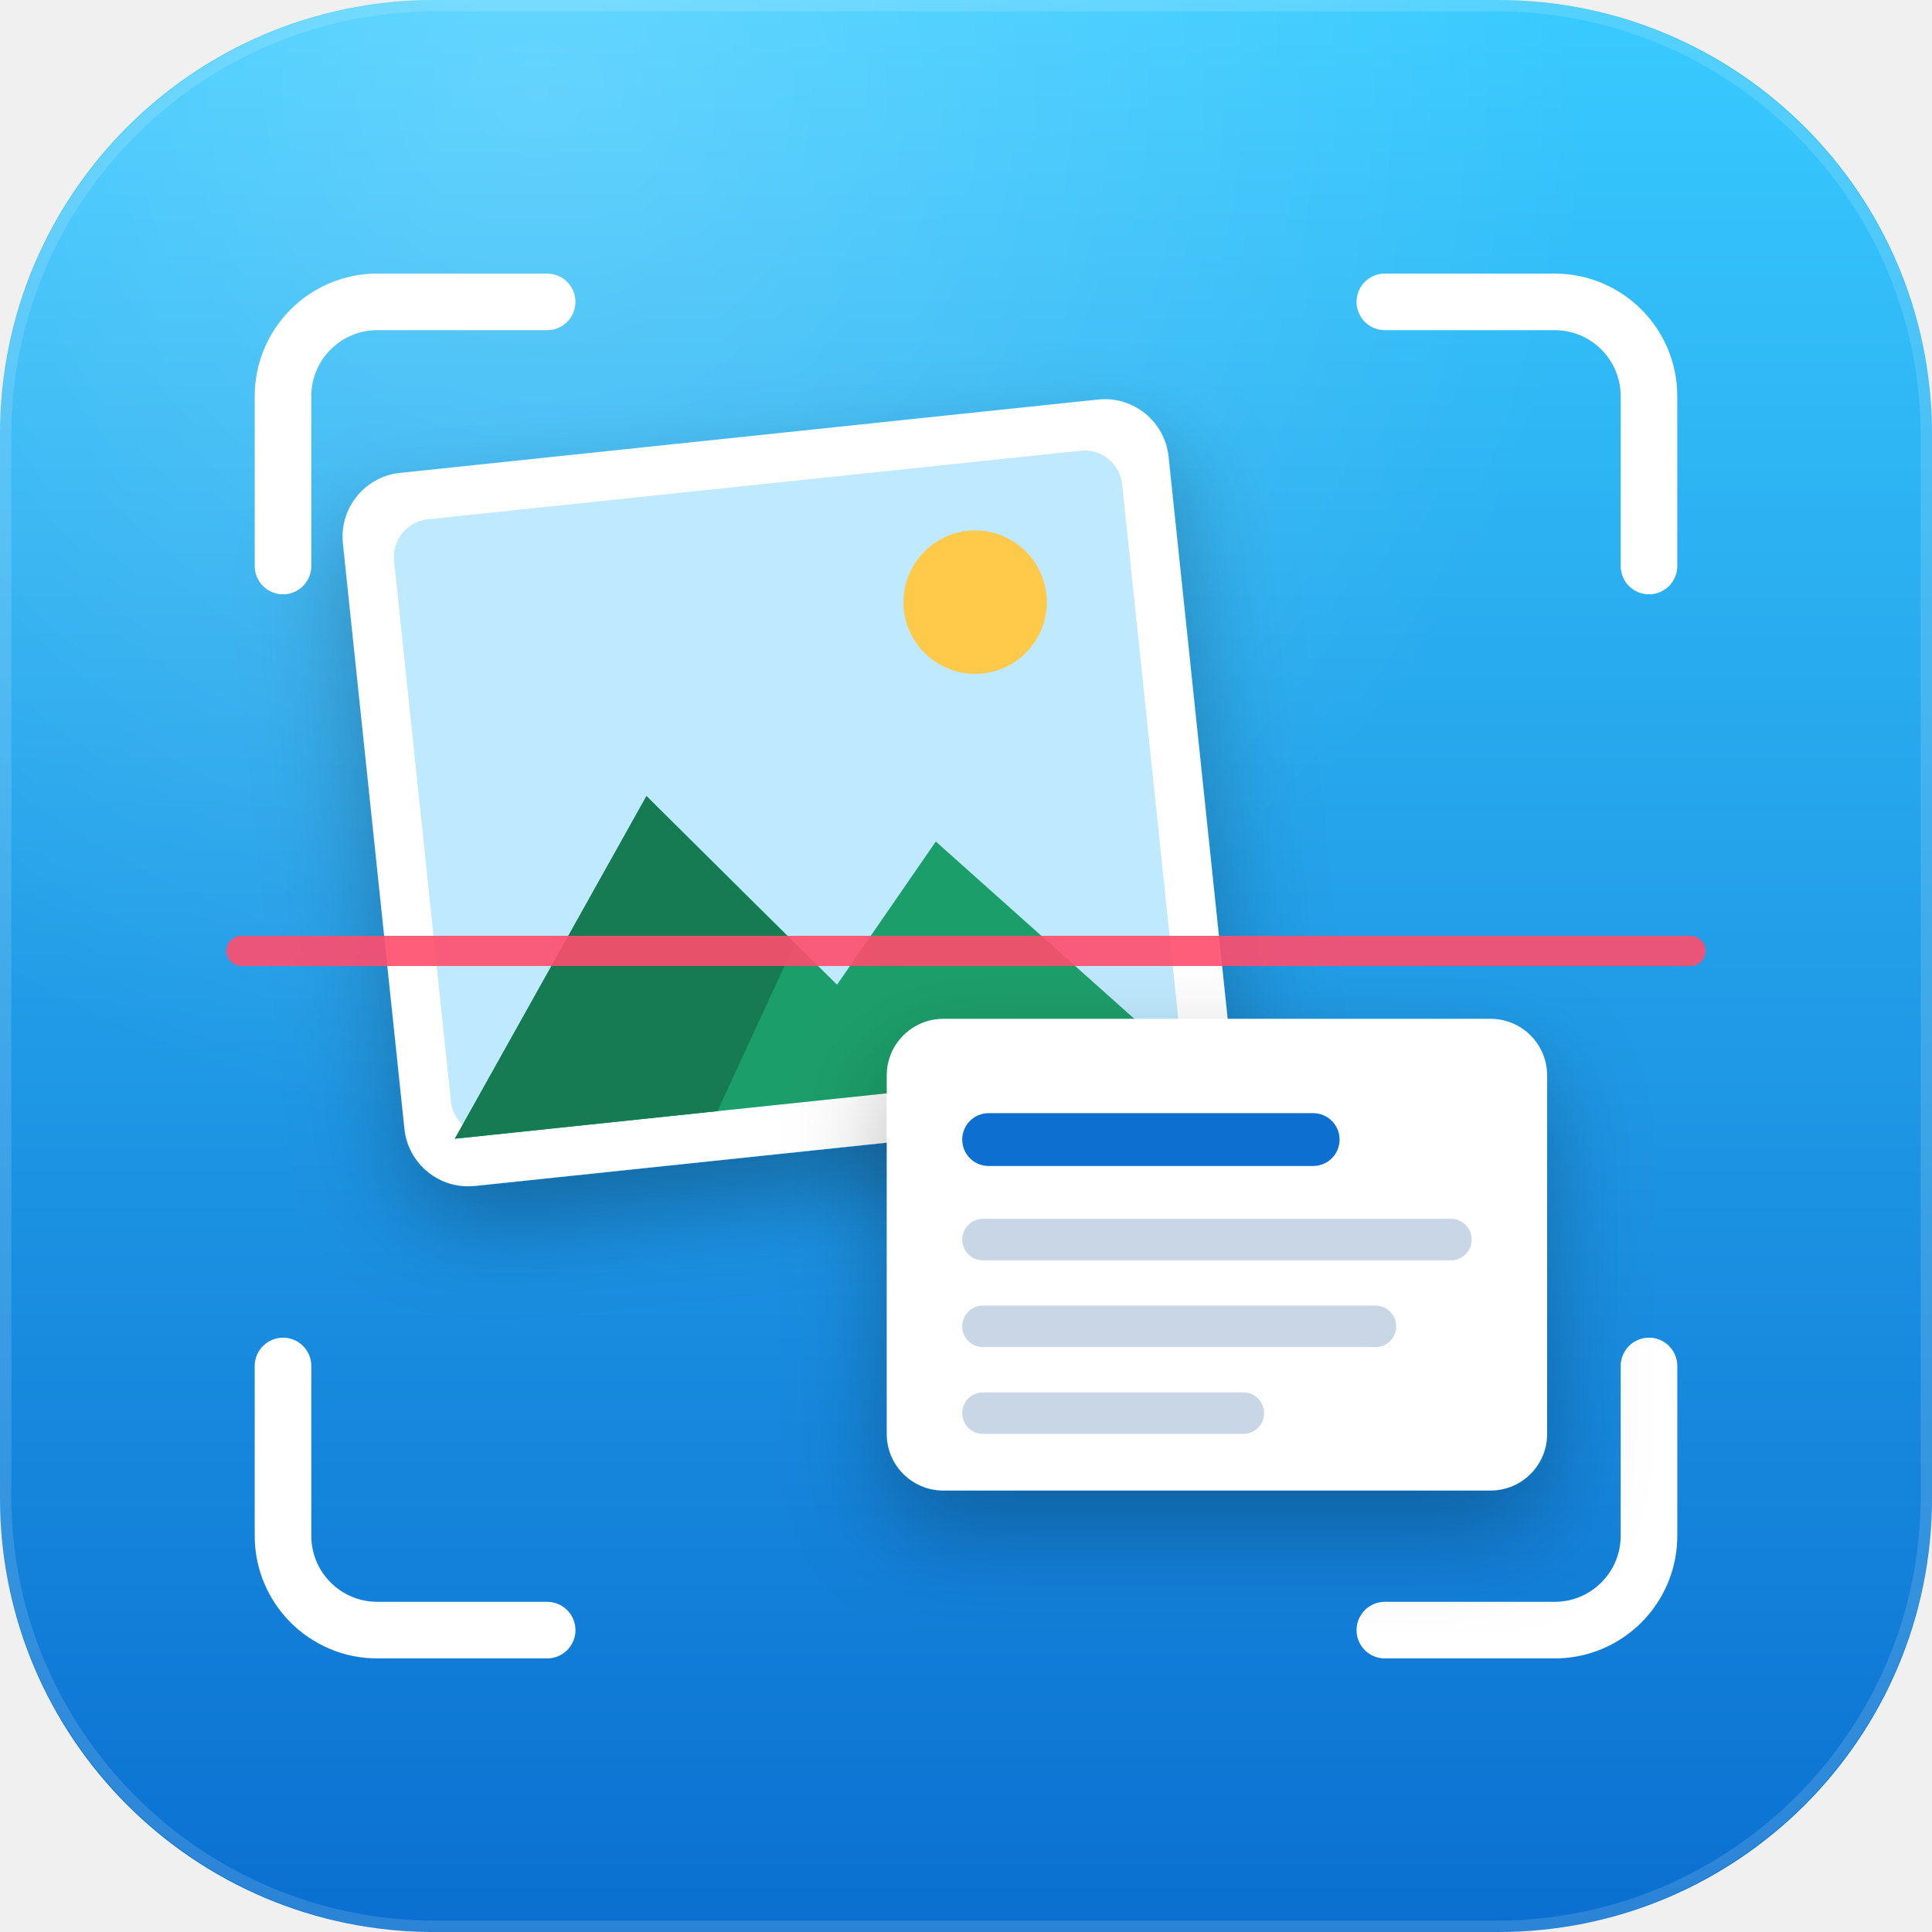
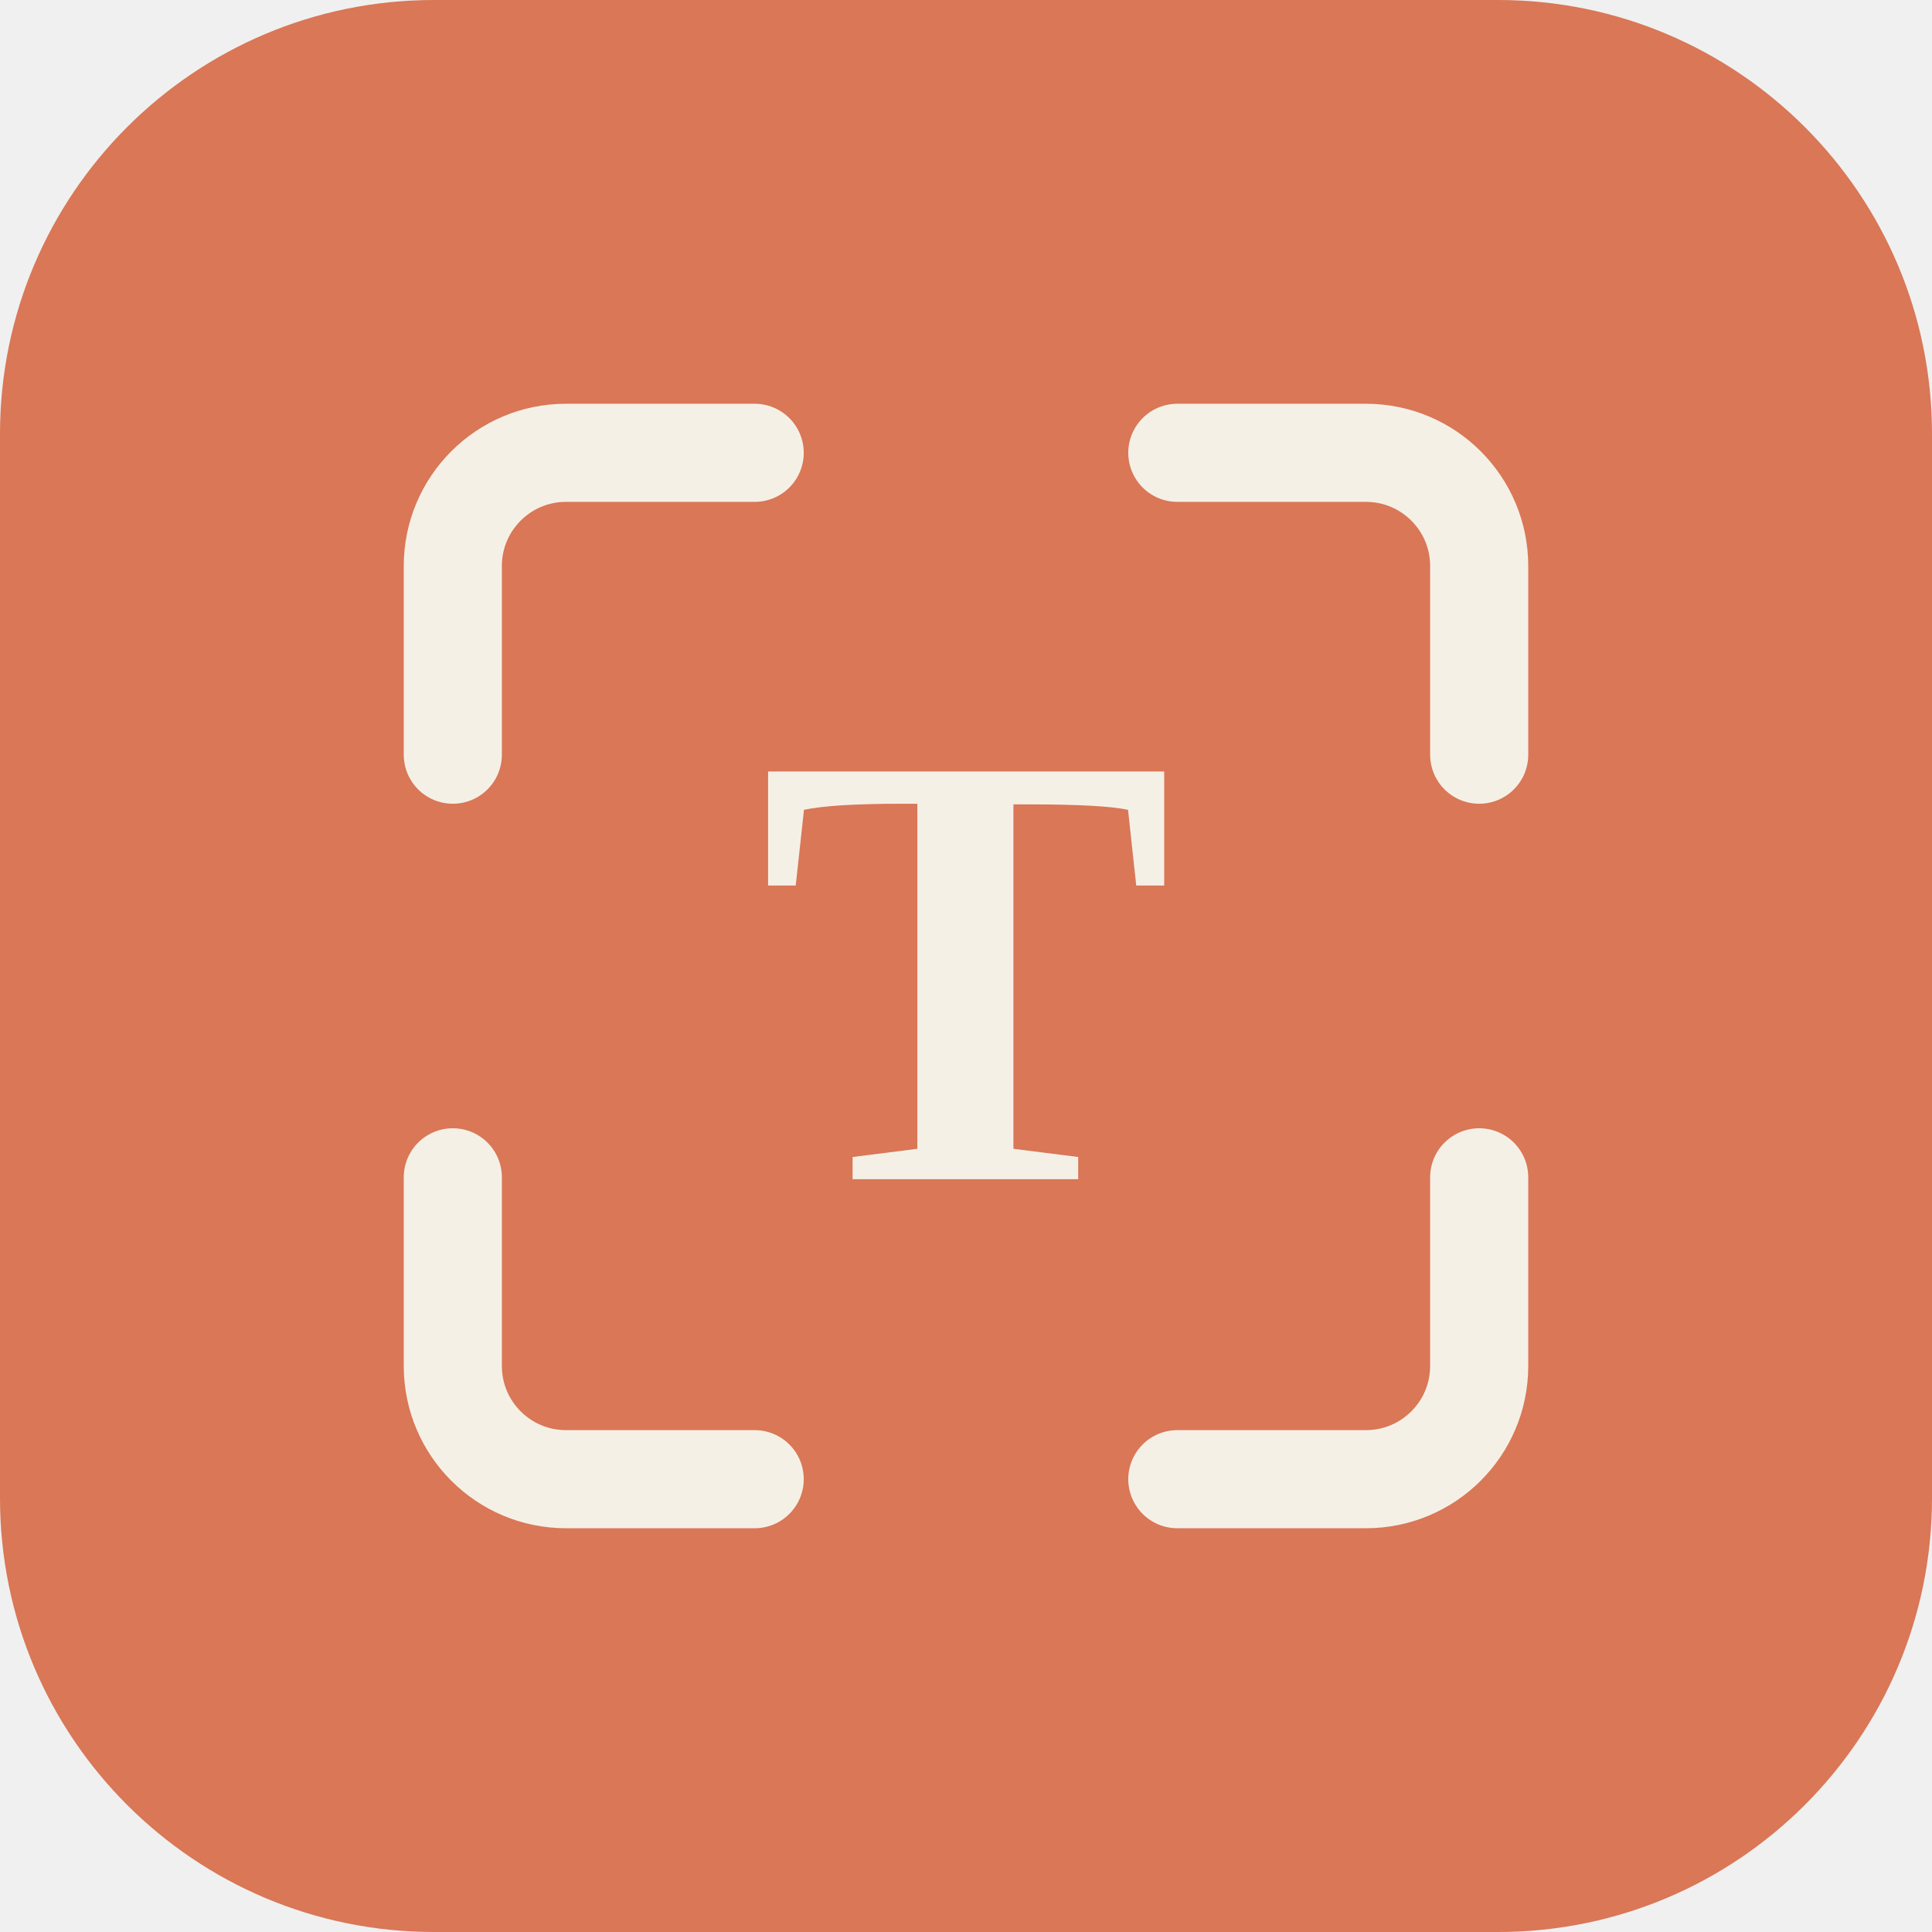
<svg xmlns="http://www.w3.org/2000/svg" viewBox="0 0 1024 1024">
-   <defs>
-     <linearGradient id="image-to-text-bg" x1="0" y1="0" x2="0" y2="1">
-       <stop offset="0" stop-color="#39CBFF" />
-       <stop offset="1" stop-color="#0A6FD0" />
-     </linearGradient>
-     <radialGradient id="image-to-text-sh" cx=".28" cy=".05" r=".9">
-       <stop offset="0" stop-color="#fff" stop-opacity="0.22" />
-       <stop offset=".6" stop-color="#fff" stop-opacity="0" />
-     </radialGradient>
-     <filter id="image-to-text-ds" x="-20%" y="-20%" width="140%" height="150%">
-       <feDropShadow dx="0" dy="22" stdDeviation="26" flood-color="#000" flood-opacity=".28" />
-     </filter>
-     <filter id="image-to-text-ds2" x="-20%" y="-20%" width="140%" height="150%">
-       <feDropShadow dx="0" dy="10" stdDeviation="12" flood-color="#000" flood-opacity=".22" />
-     </filter>
-   </defs>
-   <rect width="1024" height="1024" rx="230" fill="url(#image-to-text-bg)" />
-   <rect width="1024" height="1024" rx="230" fill="url(#image-to-text-sh)" />
-   <g filter="url(#image-to-text-ds)" transform="rotate(-6 420 450)">
-     <rect x="200" y="230" width="440" height="380" rx="34" fill="#fff" />
-     <rect x="226" y="256" width="388" height="328" rx="20" fill="#BFE9FF" />
-     <circle cx="530" cy="330" r="38" fill="#FFC94A" />
-     <path d="M226 584l120-170 90 110 60-70 118 130z" fill="#1E9E6A" />
-     <path d="M226 584l120-170 70 86-50 84z" fill="#167A52" />
-   </g>
-   <g fill="none" stroke="#fff" stroke-width="30" stroke-linecap="round">
-     <path d="M150 300v-90a50 50 0 0 1 50-50h90" />
-     <path d="M734 160h90a50 50 0 0 1 50 50v90" />
-     <path d="M874 724v90a50 50 0 0 1-50 50h-90" />
-     <path d="M290 864h-90a50 50 0 0 1-50-50v-90" />
-   </g>
-   <g filter="url(#image-to-text-ds)">
-     <rect x="470" y="540" width="350" height="250" rx="30" fill="#fff" />
-     <rect x="510" y="590" width="200" height="28" rx="14" fill="#0A6FD0" />
-     <rect x="510" y="646" width="270" height="22" rx="11" fill="#C8D6E6" />
-     <rect x="510" y="692" width="230" height="22" rx="11" fill="#C8D6E6" />
-     <rect x="510" y="738" width="160" height="22" rx="11" fill="#C8D6E6" />
-   </g>
-   <rect x="120" y="496" width="784" height="16" rx="8" fill="#FF4D6D" opacity=".9" />
-   <rect x="3" y="3" width="1018" height="1018" rx="228" fill="none" stroke="#fff" stroke-opacity=".14" stroke-width="6" />
+   <rect width="1024" height="1024" rx="230" fill="#D97757" />
+   <path d="M240 400V300a60 60 0 0 1 60-60h100M624 240h100a60 60 0 0 1 60 60v100M784 624v100a60 60 0 0 1-60 60H624M400 784H300a60 60 0 0 1-60-60V624" fill="none" stroke="#F5F0E6" stroke-width="52" stroke-linecap="round" />
+   <text x="512" y="625" text-anchor="middle" font-family="Georgia,'Times New Roman',serif" font-weight="700" font-size="330" fill="#F5F0E6">T</text>
</svg>
